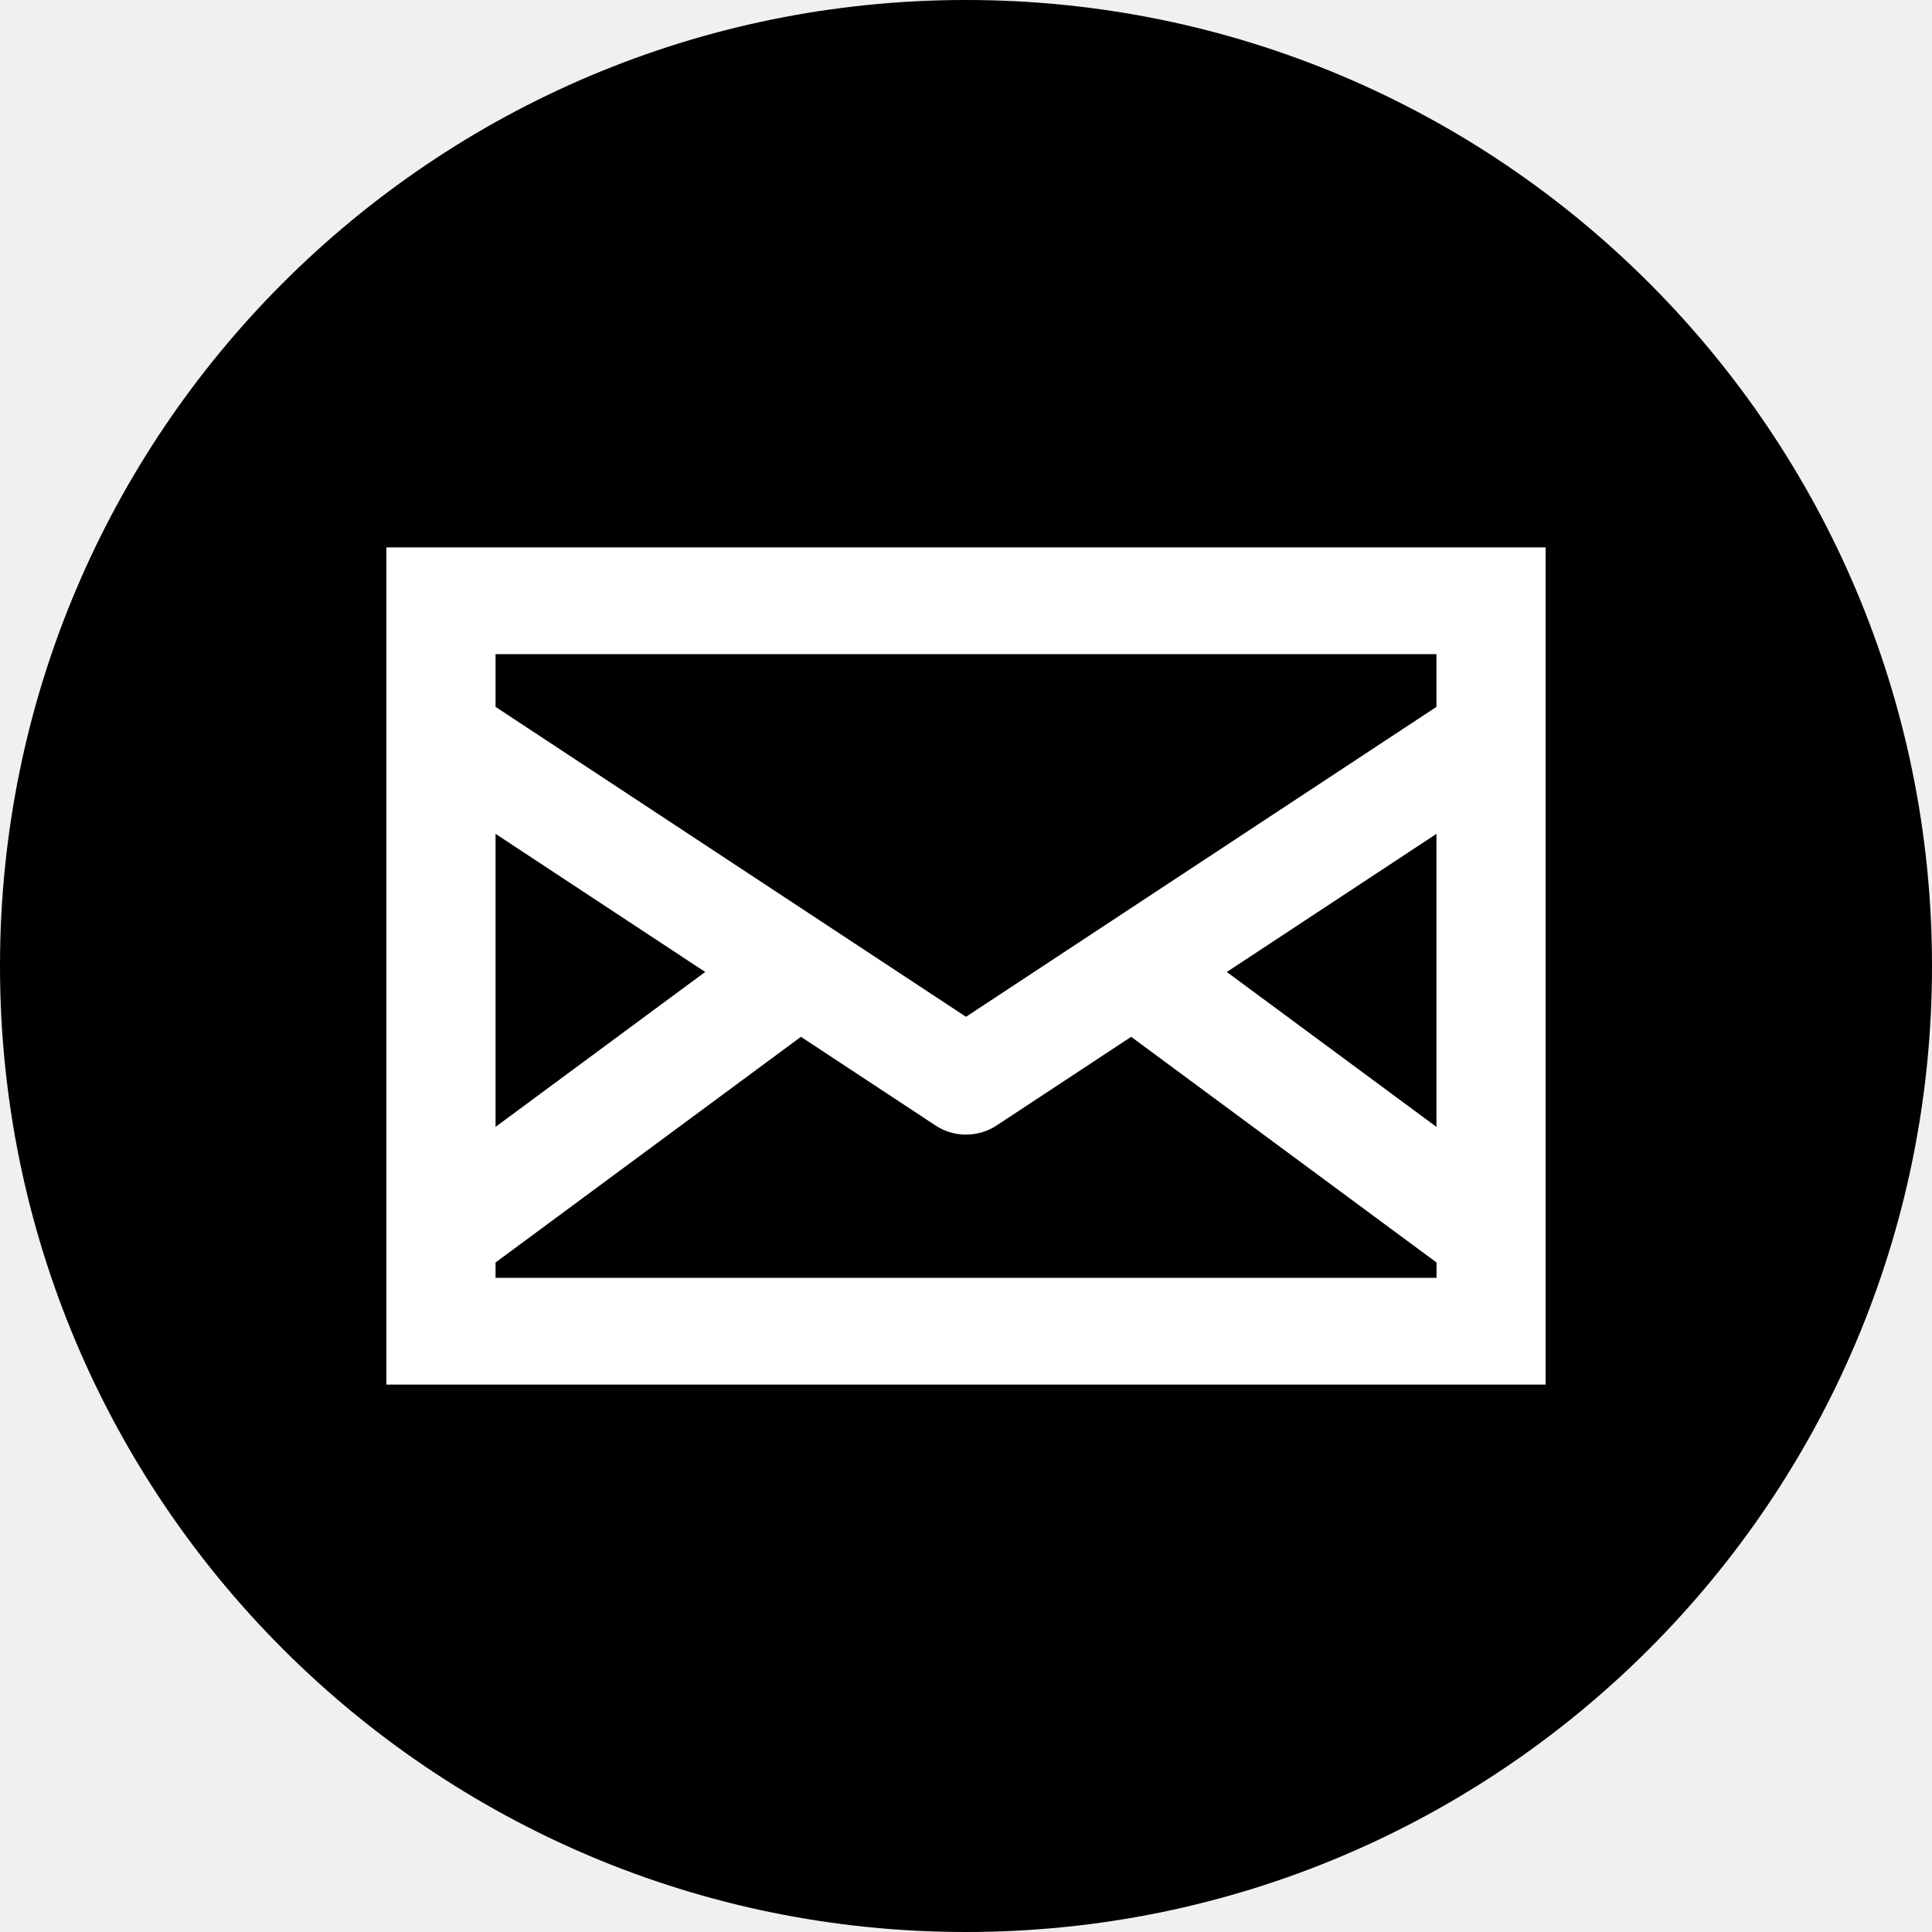
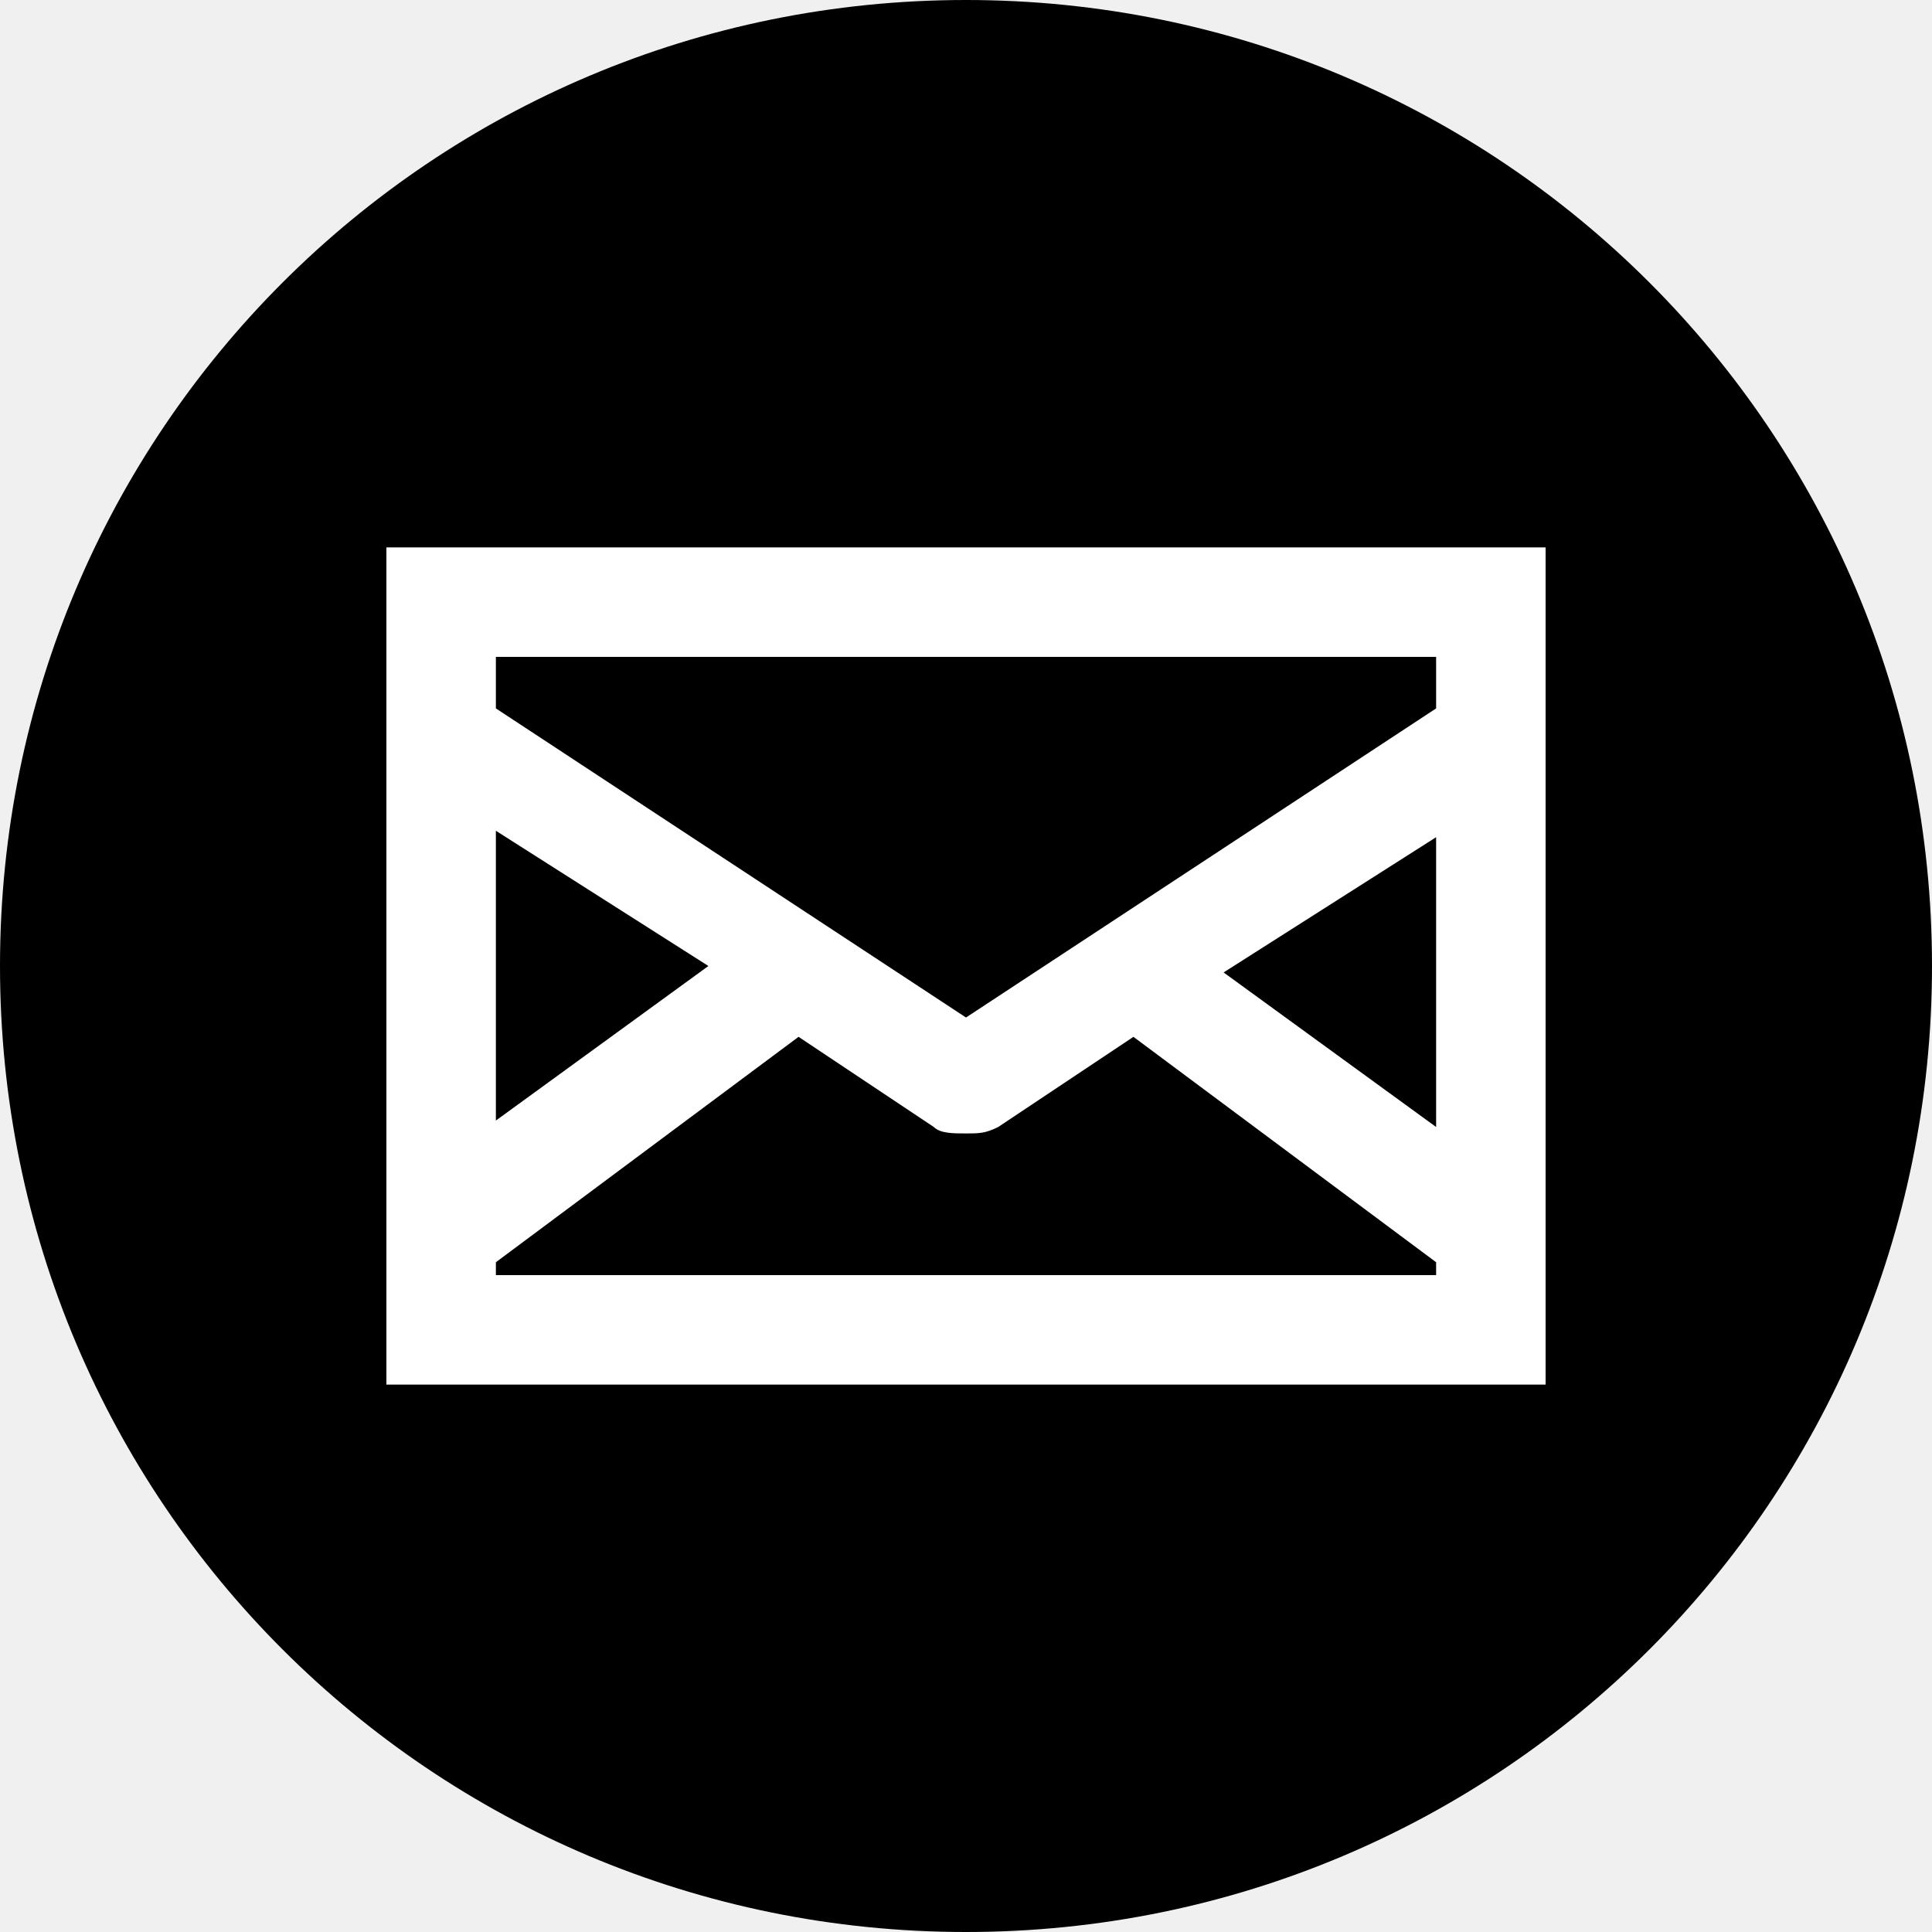
- <svg xmlns="http://www.w3.org/2000/svg" version="1.1" id="Layer_1" x="0px" y="0px" width="72px" height="72px" viewBox="0 0 72 72" enable-background="new 0 0 72 72" xml:space="preserve">
+ <svg xmlns="http://www.w3.org/2000/svg" version="1.1" id="Layer_1" x="0px" y="0px" viewBox="0 0 30 30" style="enable-background:new 0 0 30 30;" xml:space="preserve">
+   <style type="text/css">
+ 	.st0{fill:#FFFFFF;}
+ </style>
  <g>
-     <path d="M36,0C16.118,0,0,16.118,0,36s16.118,36,36,36c19.883,0,36-16.118,36-36S55.883,0,36,0" />
-     <path fill="#FFFFFF" d="M14.399,51.6H57.6V20.4H14.399V51.6z M18.468,31.075l7.812,5.147l-7.812,5.773V31.075z M53.532,47.621   H18.468v-0.572l11.381-8.41l5.016,3.305c0.342,0.227,0.739,0.339,1.136,0.339s0.793-0.112,1.138-0.339l5.016-3.305l11.38,8.41   v0.572H53.532z M53.532,41.996l-7.812-5.773l7.812-5.147V41.996z M53.532,26.343L36,37.893l-17.532-11.55v-1.965h35.064V26.343z" />
+     <path d="M15,0C6.7,0,0,6.7,0,15s6.7,15,15,15c8.3,0,15-6.7,15-15S23.3,0,15,0" />
+     <path class="st0" d="M6,21.5h18v-13H6V21.5z M7.7,12.9l3.3,2.1l-3.3,2.4V12.9z M22.3,19.8H7.7v-0.2l4.7-3.5l2.1,1.4   c0.1,0.1,0.3,0.1,0.5,0.1c0.2,0,0.3,0,0.5-0.1l2.1-1.4l4.7,3.5L22.3,19.8L22.3,19.8z M22.3,17.5l-3.3-2.4l3.3-2.1V17.5z M22.3,11   L15,15.8L7.7,11v-0.8h14.6C22.3,10.2,22.3,11,22.3,11z" />
  </g>
</svg>
